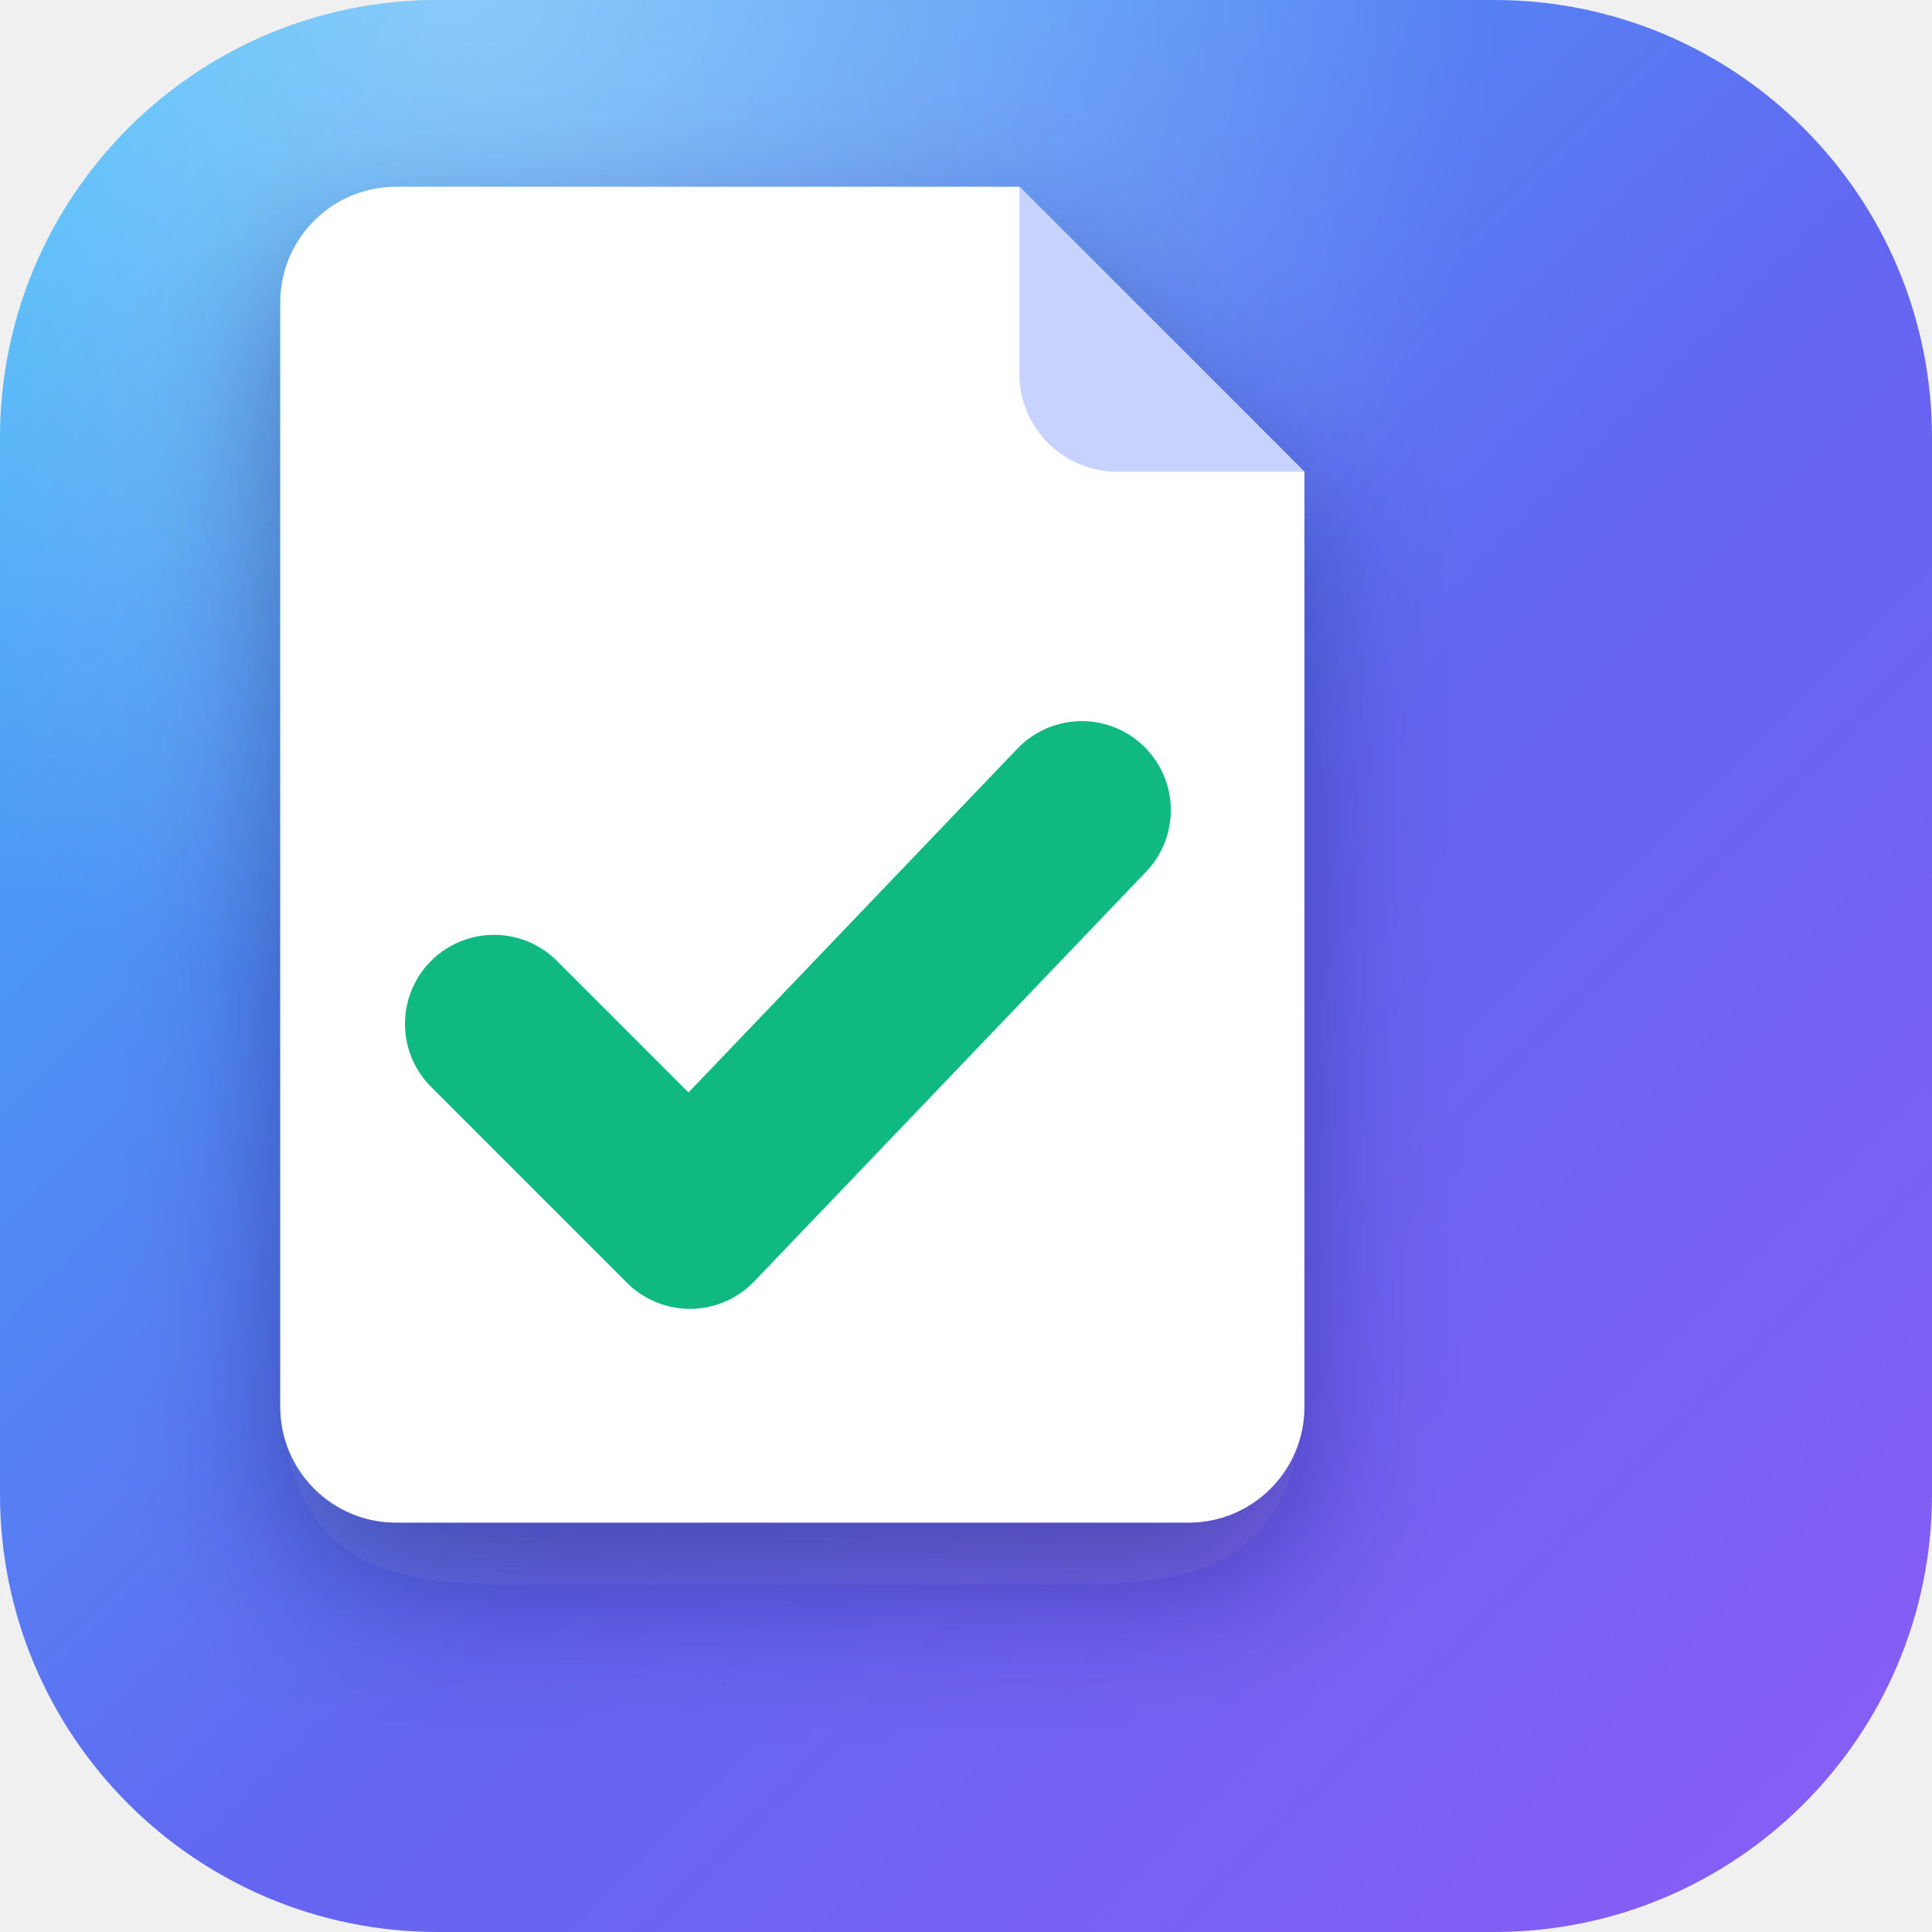
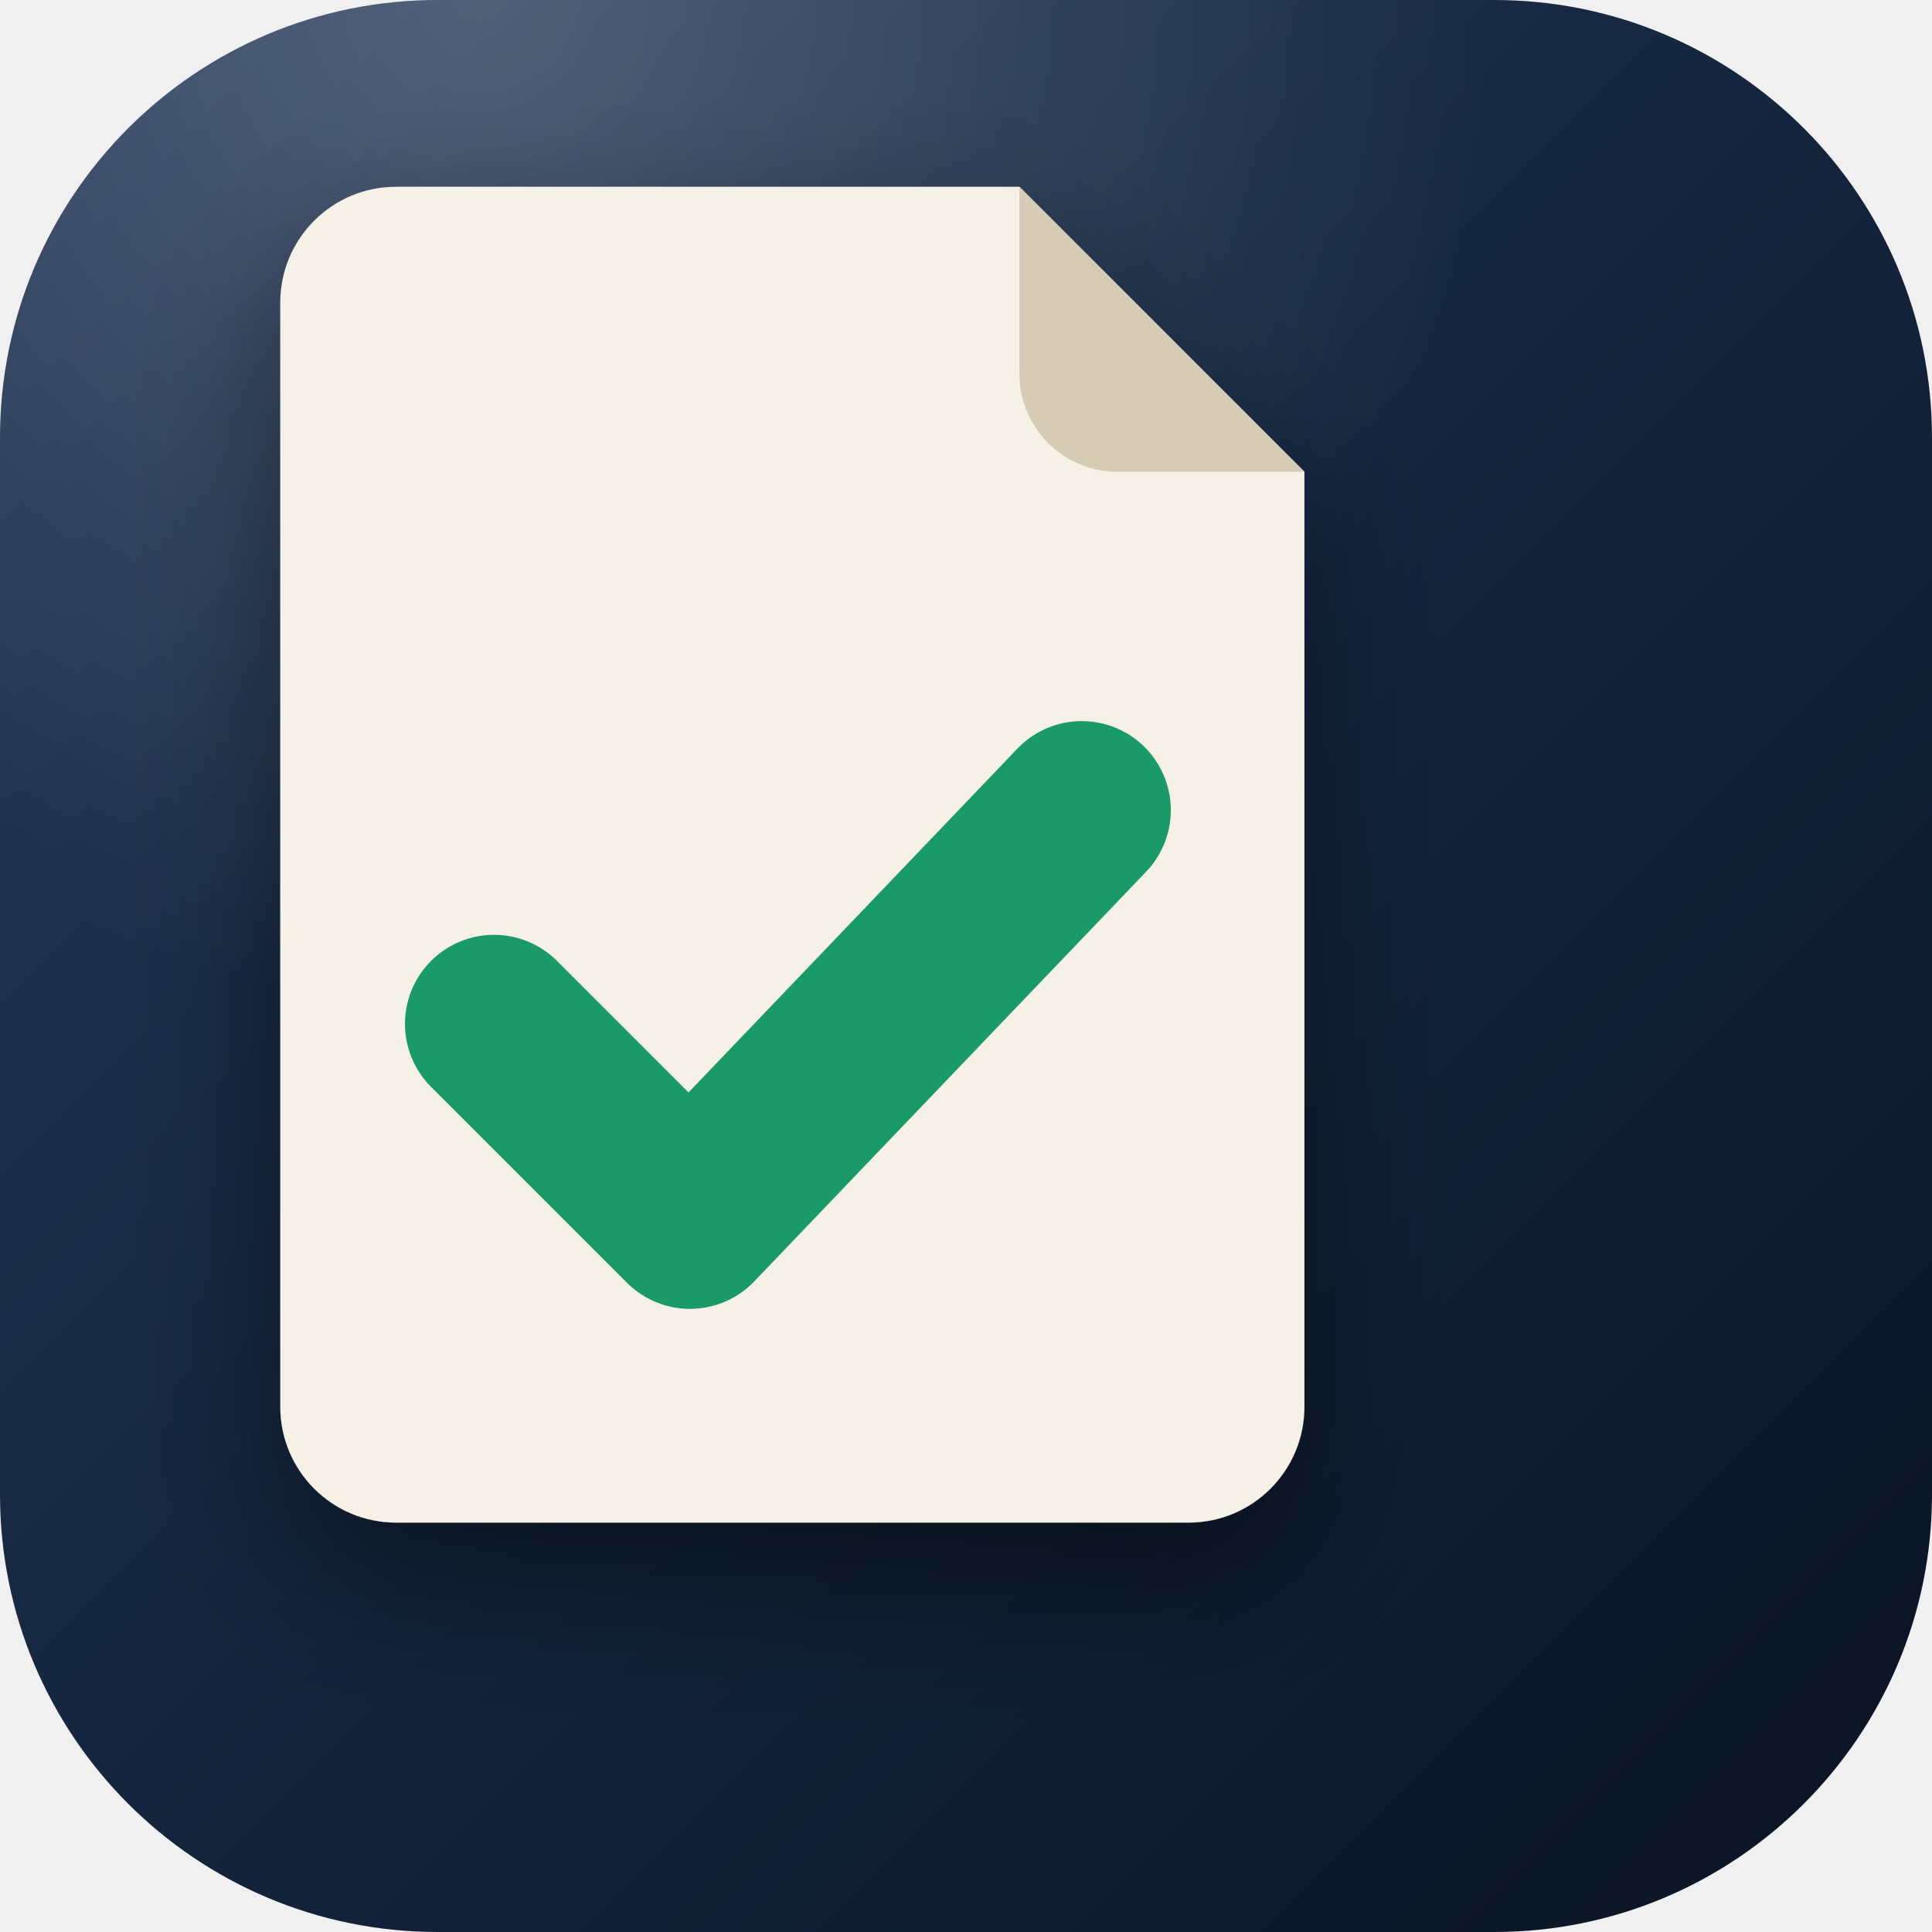
<svg xmlns="http://www.w3.org/2000/svg" viewBox="0 0 512 512">
  <defs>
    <linearGradient id="bg" x1="0" y1="0" x2="1" y2="1">
-       <stop offset="0" stop-color="#38bdf8" />
-       <stop offset="0.55" stop-color="#6366f1" />
-       <stop offset="1" stop-color="#8b5cf6" />
+       <stop offset="0" stop-color="#24395a" />
+       <stop offset="0.55" stop-color="#13233a" />
+       <stop offset="1" stop-color="#0a1322" />
    </linearGradient>
    <radialGradient id="shine" cx="0.25" cy="0" r="0.95">
-       <stop offset="0" stop-color="#fff" stop-opacity="0.38" />
+       <stop offset="0" stop-color="#fff" stop-opacity="0.22" />
      <stop offset="0.55" stop-color="#fff" stop-opacity="0" />
    </radialGradient>
    <linearGradient id="beam" x1="0" y1="0" x2="1" y2="0">
-       <stop offset="0" stop-color="#22d3ee" stop-opacity="0" />
-       <stop offset="0.5" stop-color="#22d3ee" />
-       <stop offset="1" stop-color="#22d3ee" stop-opacity="0" />
+       <stop offset="0" stop-color="#d9a94e" stop-opacity="0" />
+       <stop offset="0.5" stop-color="#d9a94e" />
+       <stop offset="1" stop-color="#d9a94e" stop-opacity="0" />
    </linearGradient>
    <linearGradient id="glow" x1="0" y1="0" x2="0" y2="1">
-       <stop offset="0" stop-color="#22d3ee" stop-opacity="0" />
-       <stop offset="0.5" stop-color="#22d3ee" stop-opacity="0.34" />
-       <stop offset="1" stop-color="#22d3ee" stop-opacity="0" />
+       <stop offset="0" stop-color="#d9a94e" stop-opacity="0" />
+       <stop offset="0.5" stop-color="#d9a94e" stop-opacity="0.34" />
+       <stop offset="1" stop-color="#d9a94e" stop-opacity="0" />
    </linearGradient>
    <filter id="lift" x="-30%" y="-30%" width="160%" height="160%">
-       <feDropShadow dx="0" dy="14" stdDeviation="16" flood-color="#1e1b4b" flood-opacity="0.38" />
+       <feDropShadow dx="0" dy="14" stdDeviation="16" flood-color="#000" flood-opacity="0.45" />
    </filter>
  </defs>
  <rect width="512" height="512" rx="116" fill="url(#bg)" />
  <rect width="512" height="512" rx="116" fill="url(#shine)" />
  <g transform="translate(256 256) scale(1.18) translate(-256 -249)">
    <g filter="url(#lift)">
-       <path d="M128 74H268L332 138V348a26 26 0 0 1-26 26H128a26 26 0 0 1-26-26V100a26 26 0 0 1 26-26Z" fill="#fff" />
+       <path d="M128 74H268L332 138V348a26 26 0 0 1-26 26H128a26 26 0 0 1-26-26V100a26 26 0 0 1 26-26Z" fill="#f6f1e6" />
    </g>
-     <path d="M268 74V116a22 22 0 0 0 22 22H332Z" fill="#c7d2fe" />
-     <path d="M150 262l44 44 88-92" fill="none" stroke="#10b981" stroke-width="40" stroke-linecap="round" stroke-linejoin="round" />
+     <path d="M268 74V116a22 22 0 0 0 22 22H332Z" fill="#d6cbb5" />
+     <path d="M150 262l44 44 88-92" fill="none" stroke="#1a9a68" stroke-width="40" stroke-linecap="round" stroke-linejoin="round" />
  </g>
</svg>
